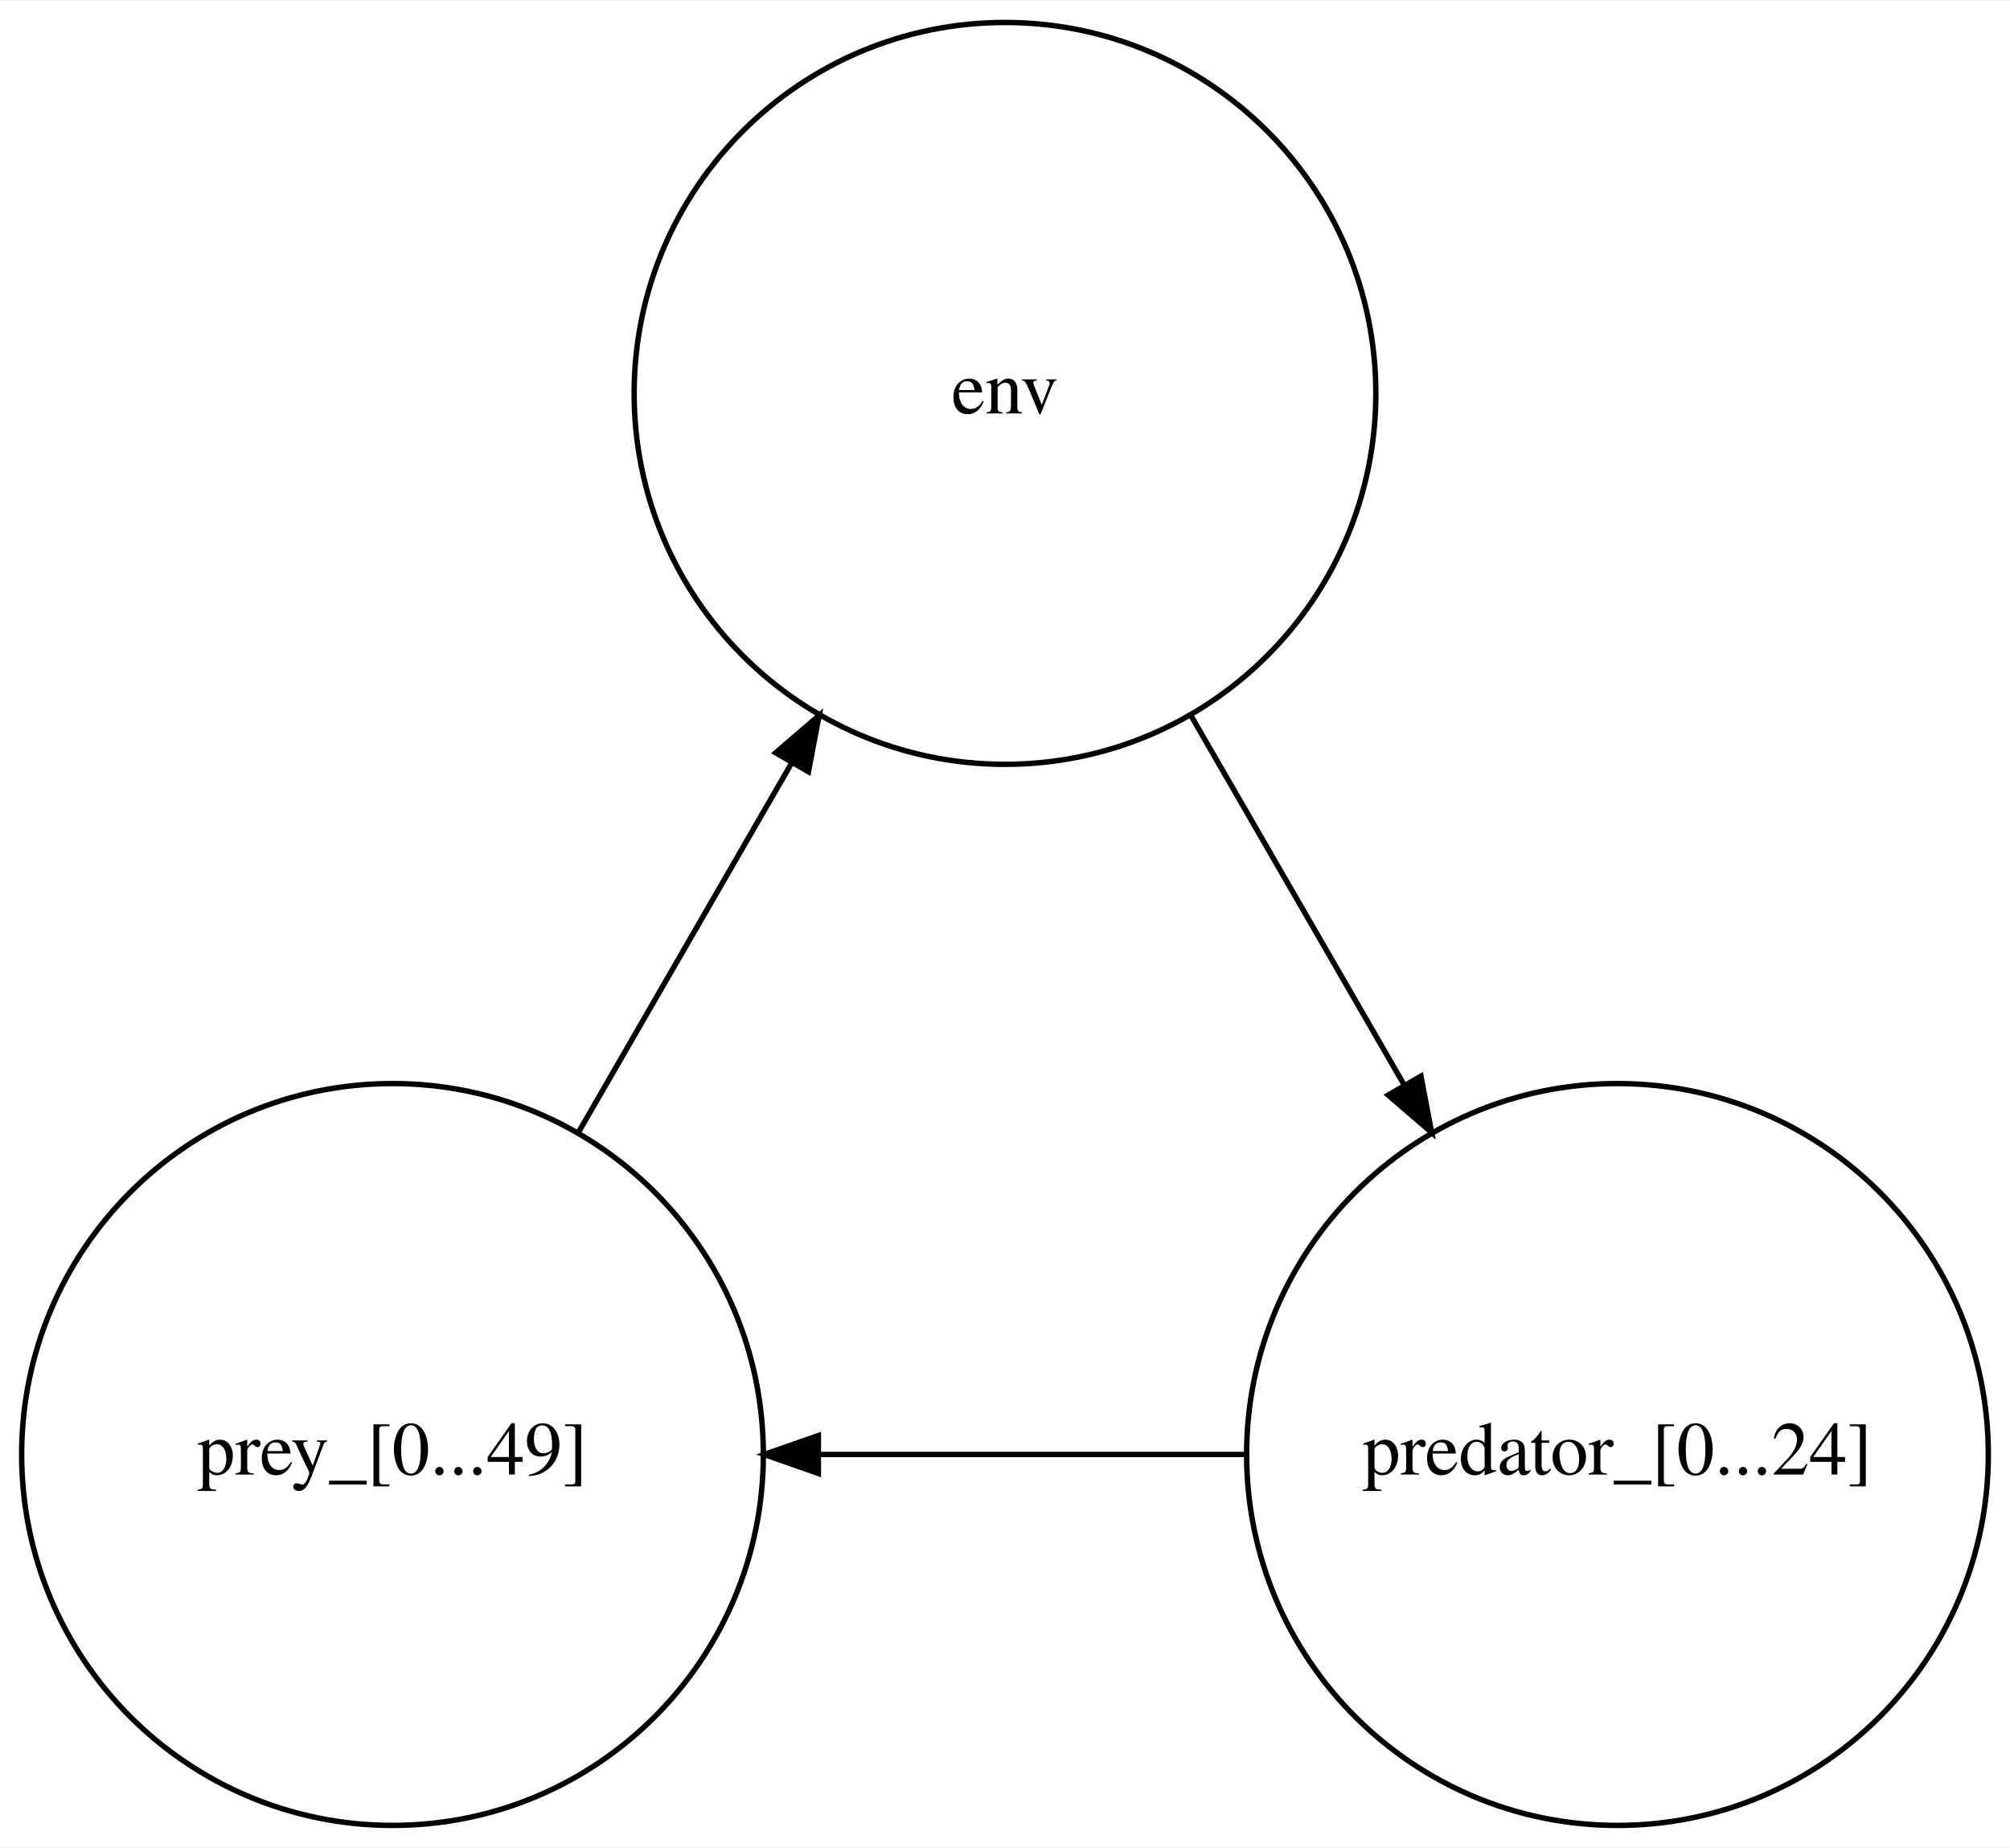
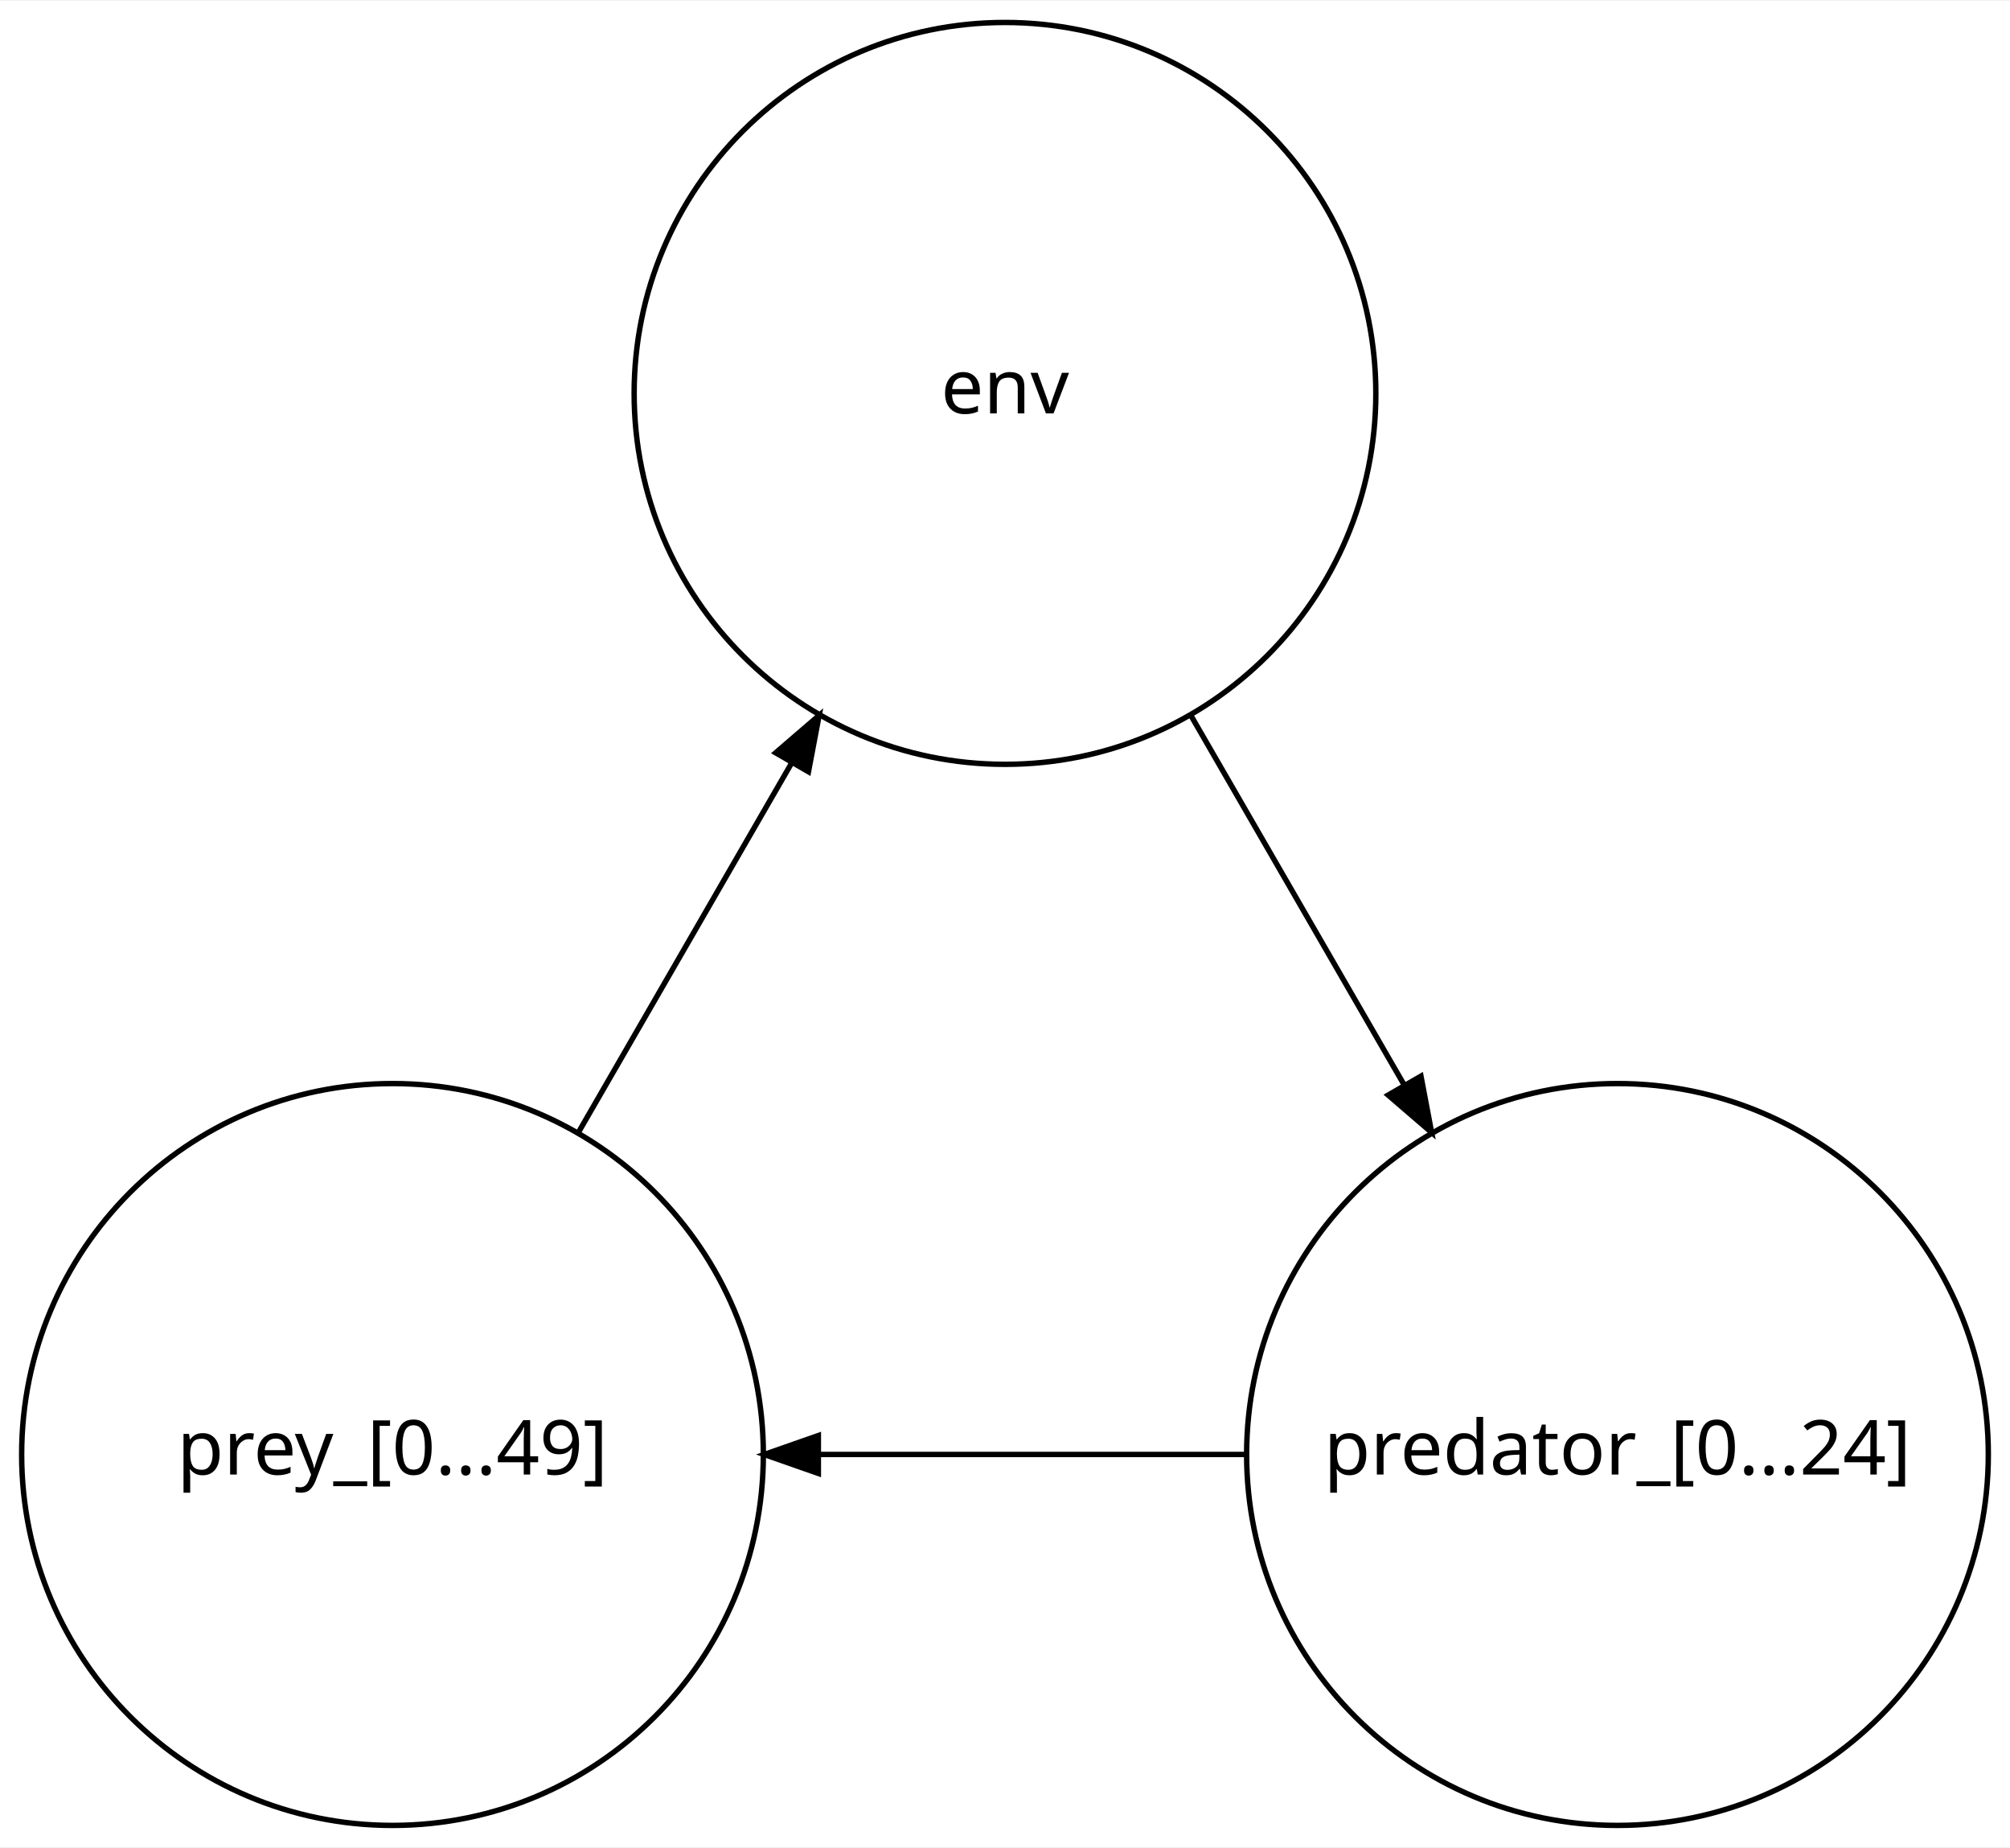
<svg xmlns="http://www.w3.org/2000/svg" width="371pt" height="341pt" viewBox="0.00 0.00 371.27 340.95">
  <g id="graph0" class="graph" transform="scale(1 1) rotate(0) translate(4 336.9516)">
    <polygon fill="#ffffff" stroke="transparent" points="-4,4 -4,-336.952 367.265,-336.952 367.265,4 -4,4" />
    <g id="node1" class="node">
      <ellipse fill="none" stroke="#000000" cx="181.633" cy="-264.452" rx="68.5" ry="68.5" />
-       <text text-anchor="middle" x="181.633" y="-260.752" font-family="Times,serif" font-size="14.00" fill="#000000">env</text>
+       <text text-anchor="middle" x="181.633" y="-260.752" font-family="Segoe UI" font-size="14.00" fill="#000000">env</text>
    </g>
    <g id="node2" class="node">
      <ellipse fill="none" stroke="#000000" cx="294.765" cy="-68.5" rx="68.5" ry="68.5" />
-       <text text-anchor="middle" x="294.765" y="-64.8" font-family="Times,serif" font-size="14.00" fill="#000000">predator_[0...24]</text>
+       <text text-anchor="middle" x="294.765" y="-64.8" font-family="Segoe UI" font-size="14.00" fill="#000000">predator_[0...24]</text>
    </g>
    <g id="edge1" class="edge">
      <path fill="none" stroke="#000000" d="M215.883,-205.128C228.342,-183.549 242.521,-158.99 255.388,-136.703" />
      <polygon fill="#000000" stroke="#000000" points="258.467,-138.37 260.436,-127.96 252.405,-134.87 258.467,-138.37" />
    </g>
    <g id="node3" class="node">
      <ellipse fill="none" stroke="#000000" cx="68.5" cy="-68.5" rx="68.5" ry="68.5" />
-       <text text-anchor="middle" x="68.5" y="-64.8" font-family="Times,serif" font-size="14.00" fill="#000000">prey_[0...49]</text>
+       <text text-anchor="middle" x="68.5" y="-64.8" font-family="Segoe UI" font-size="14.00" fill="#000000">prey_[0...49]</text>
    </g>
    <g id="edge2" class="edge">
      <path fill="none" stroke="#000000" d="M226.264,-68.5C201.347,-68.5 172.989,-68.5 147.254,-68.5" />
      <polygon fill="#000000" stroke="#000000" points="147.159,-65 137.158,-68.5 147.158,-72 147.159,-65" />
    </g>
    <g id="edge3" class="edge">
      <path fill="none" stroke="#000000" d="M102.751,-127.824C115.209,-149.403 129.388,-173.961 142.256,-196.249" />
      <polygon fill="#000000" stroke="#000000" points="139.272,-198.081 147.304,-204.992 145.334,-194.581 139.272,-198.081" />
    </g>
  </g>
</svg>
